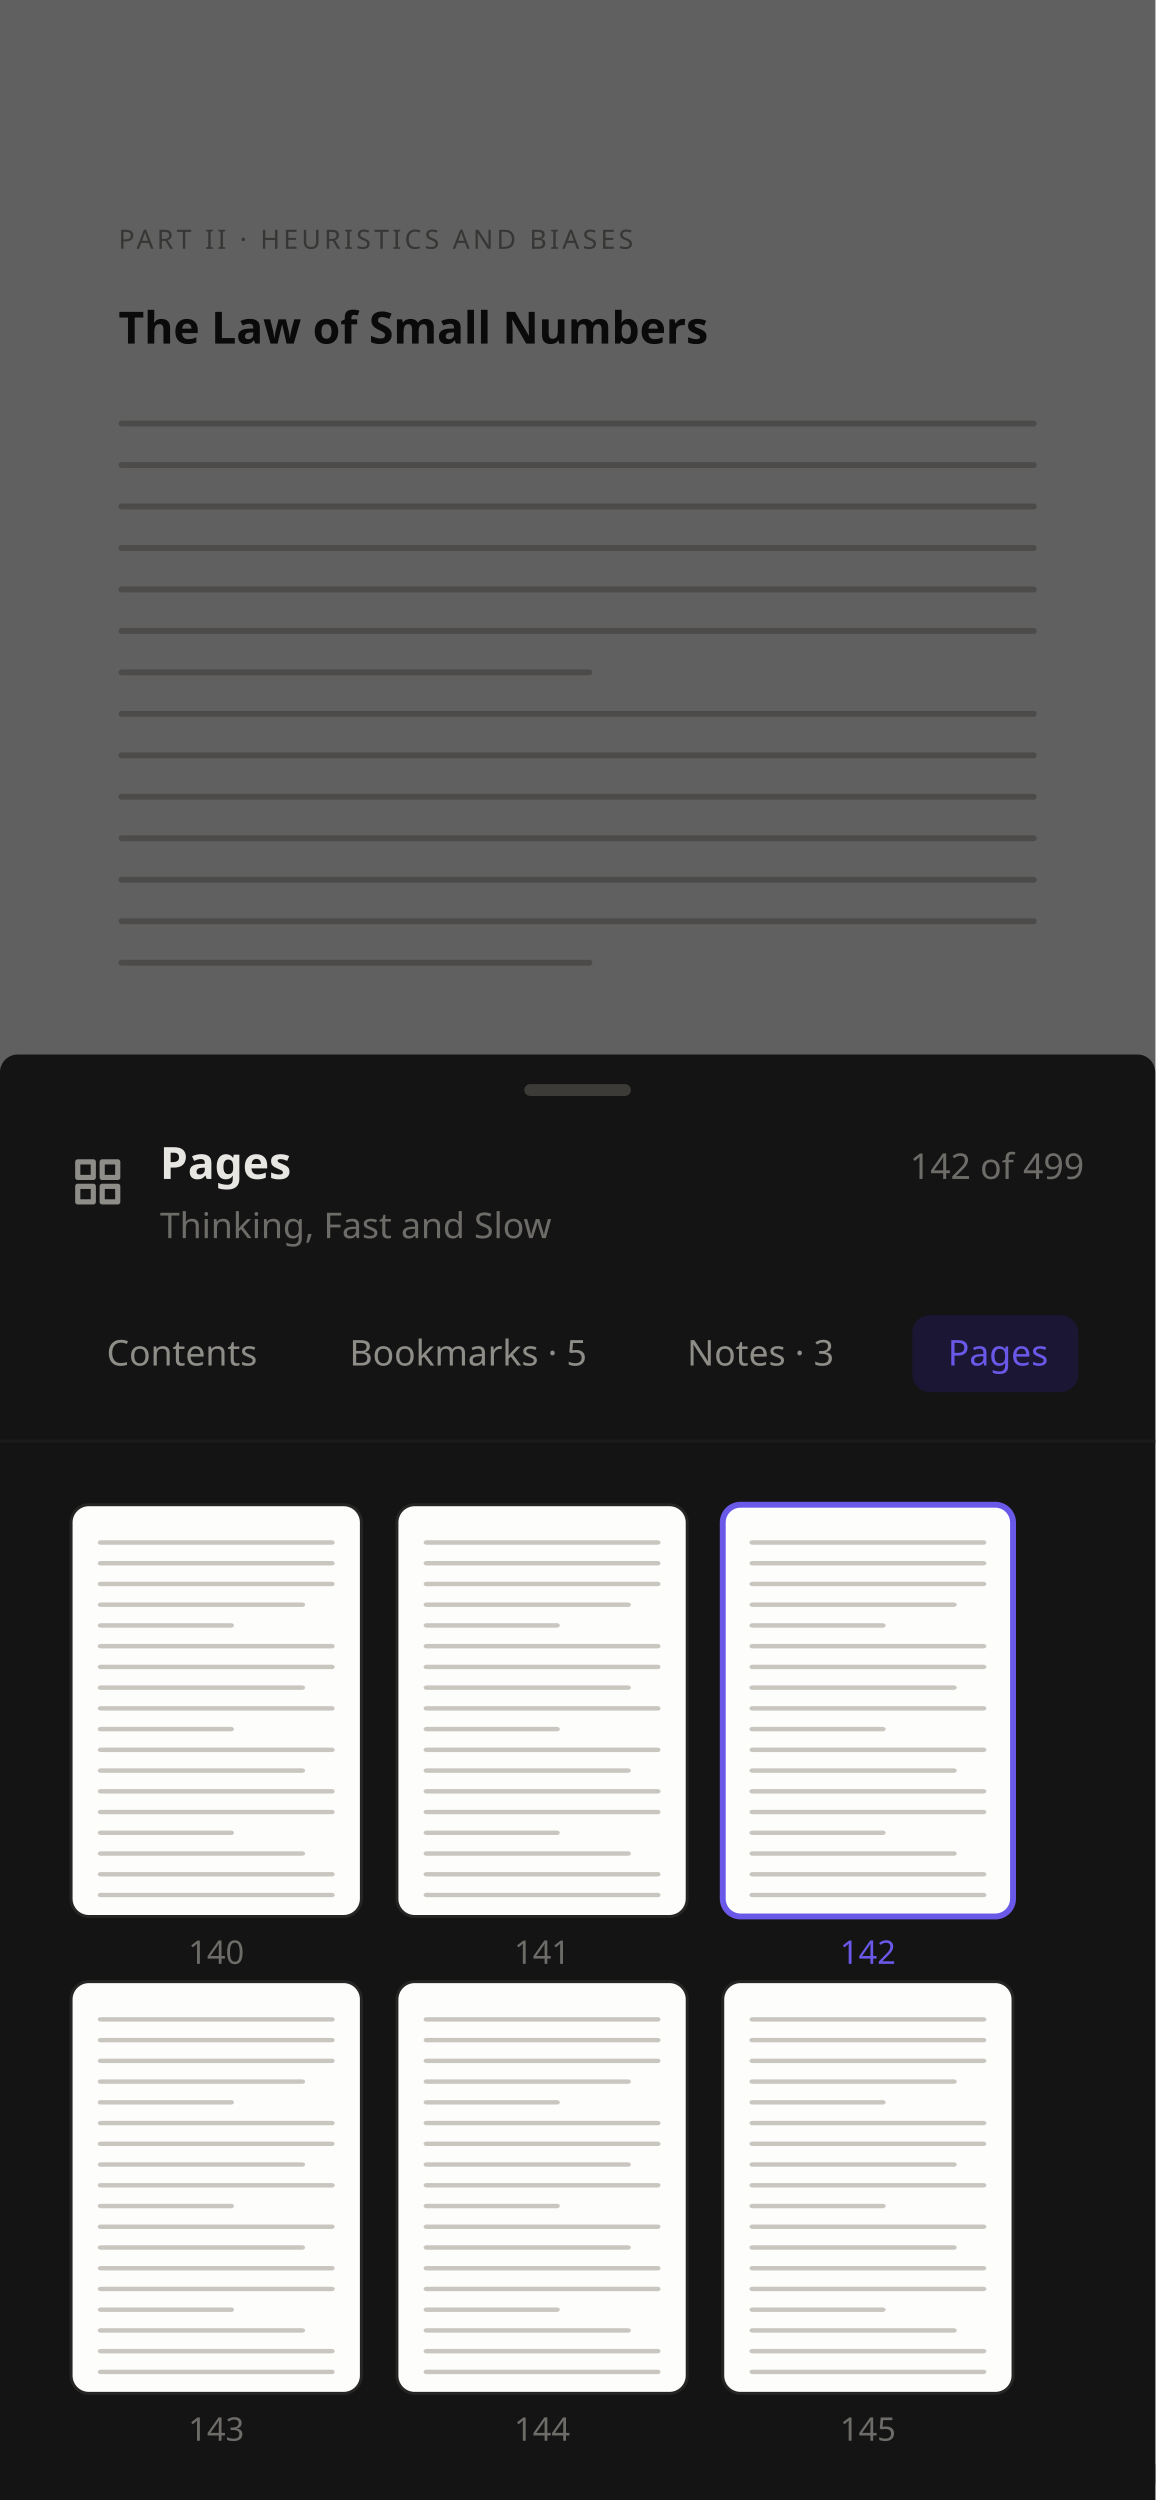
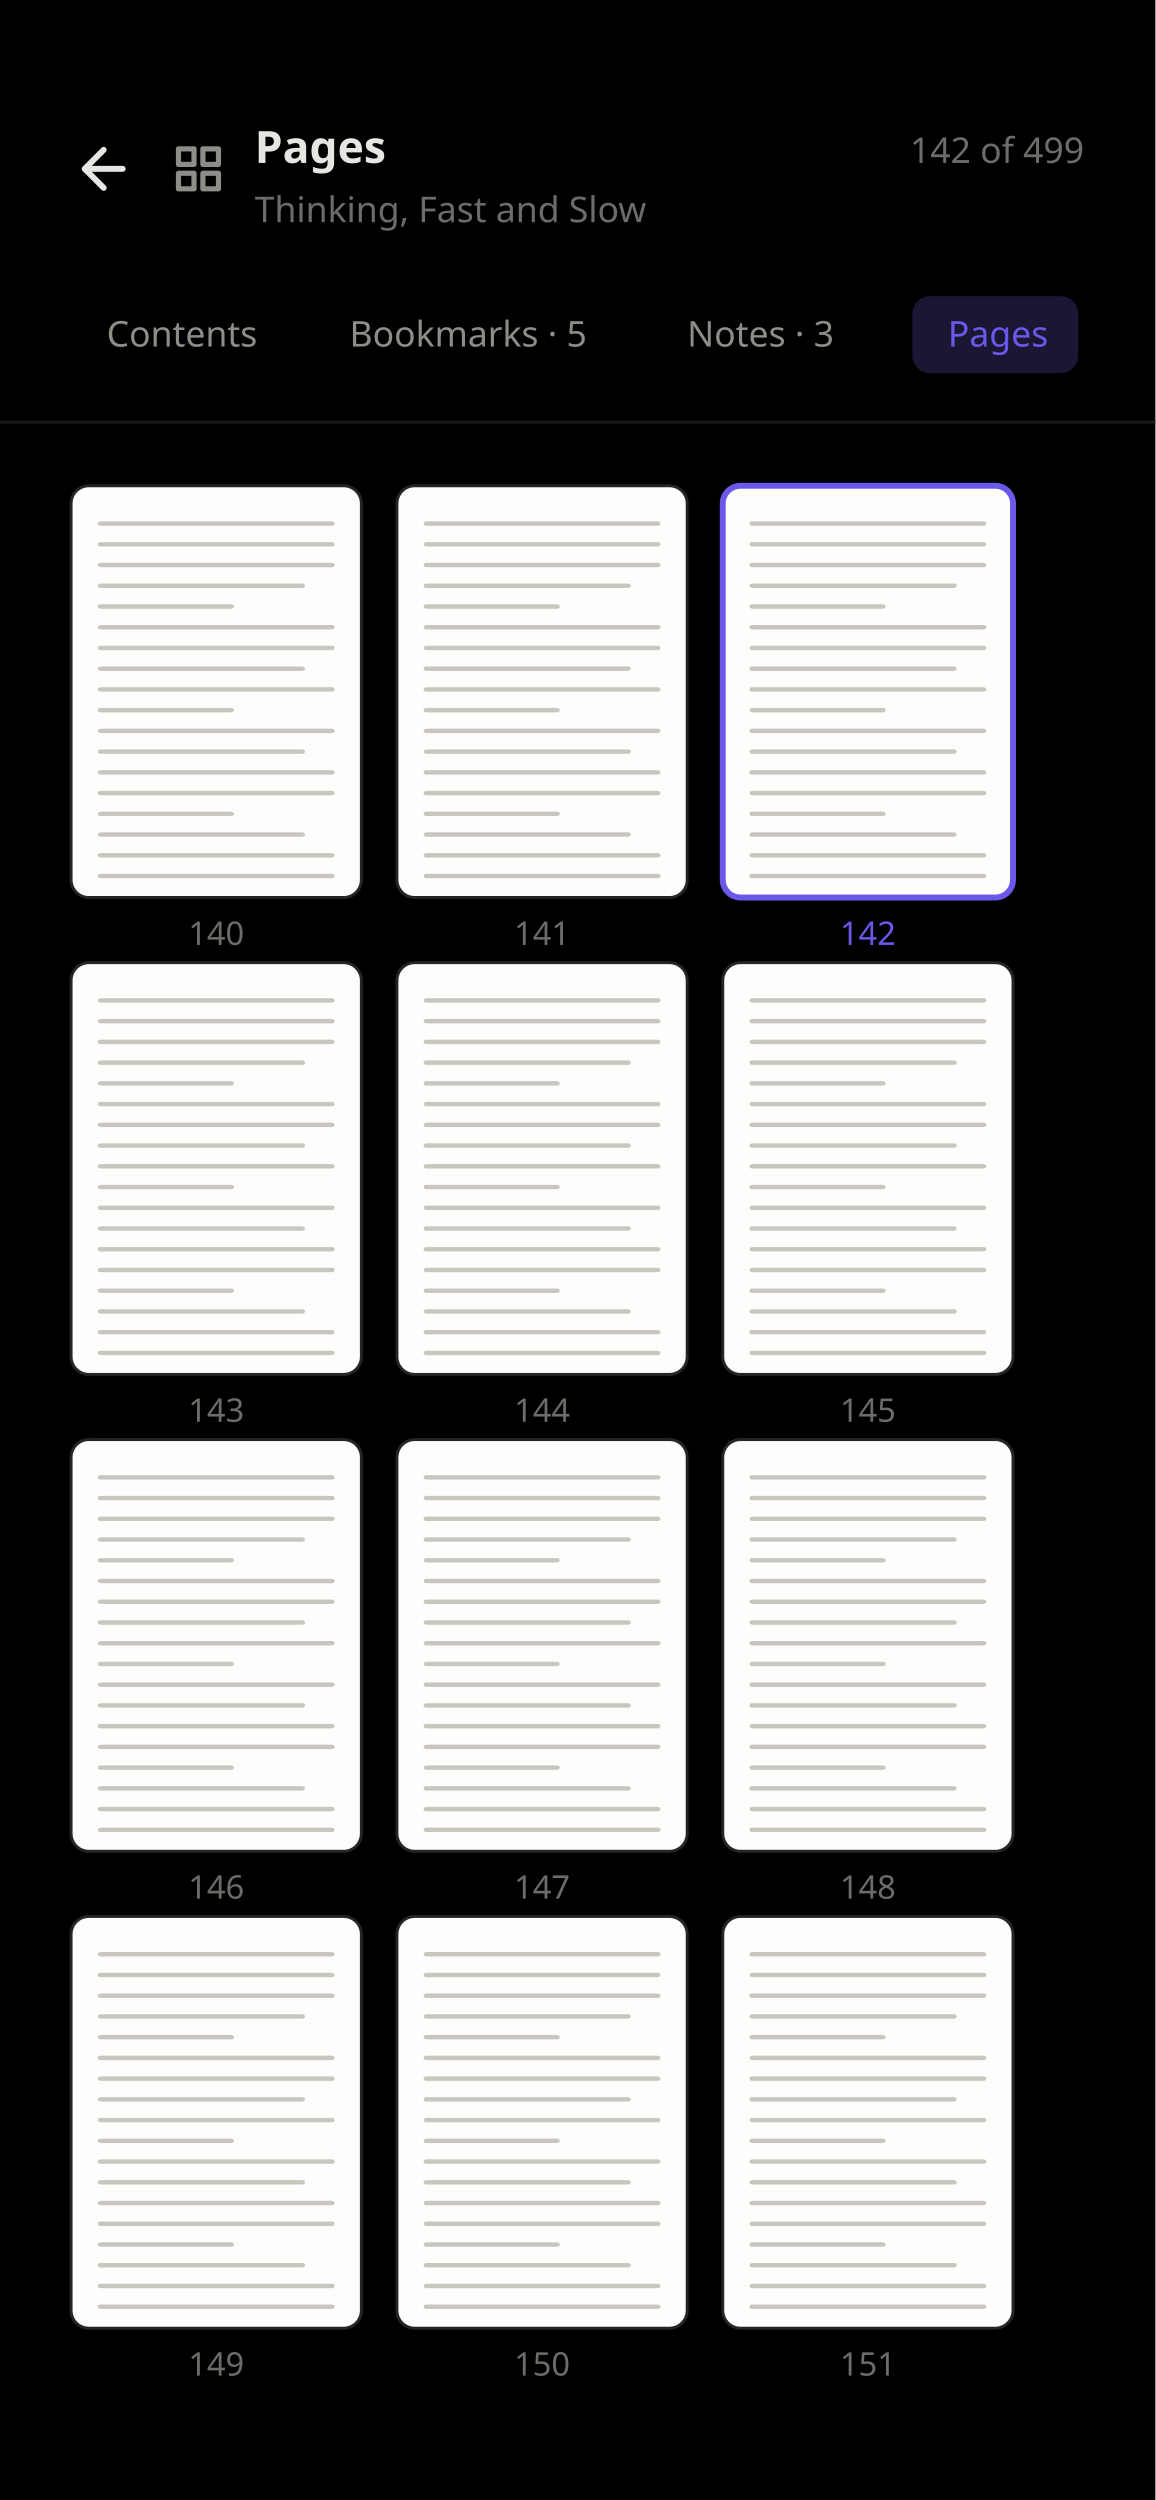
<svg xmlns="http://www.w3.org/2000/svg" width="390" height="844" viewBox="0 0 390 844">
  <rect width="390" height="844" fill="#000000" />
-   <rect x="0" y="0" width="390" height="844" fill="#fdfdfc" />
-   <text x="40" y="84" font-family="Noto Sans, DejaVu Sans, Helvetica, Arial, sans-serif" font-size="9" font-weight="400" fill="#8f8d88" text-anchor="start" letter-spacing="1.1">PART II · HEURISTICS AND BIASES</text>
-   <text x="40" y="116" font-family="Noto Sans, DejaVu Sans, Helvetica, Arial, sans-serif" font-size="15" font-weight="700" fill="#1a1a1a" text-anchor="start">The Law of Small Numbers</text>
-   <rect x="40" y="142" width="310" height="2" fill="#c9c6c0" rx="1" />
-   <rect x="40" y="156" width="310" height="2" fill="#c9c6c0" rx="1" />
-   <rect x="40" y="170" width="310" height="2" fill="#c9c6c0" rx="1" />
-   <rect x="40" y="184" width="310" height="2" fill="#c9c6c0" rx="1" />
-   <rect x="40" y="198" width="310" height="2" fill="#c9c6c0" rx="1" />
-   <rect x="40" y="212" width="310" height="2" fill="#c9c6c0" rx="1" />
-   <rect x="40" y="226" width="160" height="2" fill="#c9c6c0" rx="1" />
-   <rect x="40" y="240" width="310" height="2" fill="#c9c6c0" rx="1" />
-   <rect x="40" y="254" width="310" height="2" fill="#c9c6c0" rx="1" />
-   <rect x="40" y="268" width="310" height="2" fill="#c9c6c0" rx="1" />
-   <rect x="40" y="282" width="310" height="2" fill="#c9c6c0" rx="1" />
-   <rect x="40" y="296" width="310" height="2" fill="#c9c6c0" rx="1" />
-   <rect x="40" y="310" width="310" height="2" fill="#c9c6c0" rx="1" />
-   <rect x="40" y="324" width="160" height="2" fill="#c9c6c0" rx="1" />
-   <rect x="0" y="0" width="390" height="844" fill="rgba(0,0,0,.62)" />
-   <rect x="0" y="356" width="390" height="488" fill="#141414" rx="6" />
-   <rect x="0" y="832" width="390" height="12" fill="#141414" />
-   <rect x="177" y="366" width="36" height="4" fill="#3d3b38" rx="2" />
-   <g transform="translate(24 390) scale(0.75)" fill="none" stroke="#8f8d88" stroke-width="2.333" stroke-linecap="round" stroke-linejoin="round">
+   <rect x="0" y="0" width="390" height="844" fill="#000000" />
+   <g transform="translate(24 46) scale(0.9166667)" fill="none" stroke="#e8e6e3" stroke-width="2.182" stroke-linecap="round" stroke-linejoin="round">
+     <path d="m12 19-7-7 7-7M19 12H5" />
+   </g>
+   <g transform="translate(58 48) scale(0.75)" fill="none" stroke="#8f8d88" stroke-width="2.333" stroke-linecap="round" stroke-linejoin="round">
    <path d="M3 3h7v7H3zM14 3h7v7h-7zM14 14h7v7h-7zM3 14h7v7H3z" />
  </g>
-   <text x="54" y="398" font-family="Noto Sans, DejaVu Sans, Helvetica, Arial, sans-serif" font-size="15" font-weight="600" fill="#e8e6e3" text-anchor="start">Pages</text>
-   <text x="54" y="418" font-family="Noto Sans, DejaVu Sans, Helvetica, Arial, sans-serif" font-size="12" font-weight="400" fill="#6e6c68" text-anchor="start">Thinking, Fast and Slow</text>
-   <text x="366" y="398" font-family="Noto Sans, DejaVu Sans, Helvetica, Arial, sans-serif" font-size="12" font-weight="400" fill="#6e6c68" text-anchor="end">142 of 499</text>
-   <text x="36" y="461" font-family="Noto Sans, DejaVu Sans, Helvetica, Arial, sans-serif" font-size="12" font-weight="400" fill="#8f8d88" text-anchor="start">Contents</text>
-   <text x="118" y="461" font-family="Noto Sans, DejaVu Sans, Helvetica, Arial, sans-serif" font-size="12" font-weight="400" fill="#8f8d88" text-anchor="start">Bookmarks · 5</text>
-   <text x="232" y="461" font-family="Noto Sans, DejaVu Sans, Helvetica, Arial, sans-serif" font-size="12" font-weight="400" fill="#8f8d88" text-anchor="start">Notes · 3</text>
-   <rect x="308" y="444" width="56" height="26" fill="#1a1633" rx="6" />
-   <text x="320" y="461" font-family="Noto Sans, DejaVu Sans, Helvetica, Arial, sans-serif" font-size="12" font-weight="400" fill="#6a59e8" text-anchor="start">Pages</text>
-   <rect x="0" y="486" width="390" height="1" fill="#1c1b1a" />
-   <rect x="24" y="508" width="98" height="139" fill="#fdfdfc" rx="6" />
-   <rect x="24" y="508" width="98" height="139" fill="none" rx="6" stroke="#262523" stroke-width="1" />
-   <rect x="33" y="520" width="80" height="1.5" fill="#c9c6c0" rx="1" />
-   <rect x="33" y="527" width="80" height="1.5" fill="#c9c6c0" rx="1" />
-   <rect x="33" y="534" width="80" height="1.5" fill="#c9c6c0" rx="1" />
-   <rect x="33" y="541" width="70" height="1.5" fill="#c9c6c0" rx="1" />
-   <rect x="33" y="548" width="46" height="1.5" fill="#c9c6c0" rx="1" />
-   <rect x="33" y="555" width="80" height="1.5" fill="#c9c6c0" rx="1" />
-   <rect x="33" y="562" width="80" height="1.5" fill="#c9c6c0" rx="1" />
-   <rect x="33" y="569" width="70" height="1.5" fill="#c9c6c0" rx="1" />
-   <rect x="33" y="576" width="80" height="1.5" fill="#c9c6c0" rx="1" />
-   <rect x="33" y="583" width="46" height="1.5" fill="#c9c6c0" rx="1" />
-   <rect x="33" y="590" width="80" height="1.5" fill="#c9c6c0" rx="1" />
-   <rect x="33" y="597" width="70" height="1.5" fill="#c9c6c0" rx="1" />
-   <rect x="33" y="604" width="80" height="1.5" fill="#c9c6c0" rx="1" />
-   <rect x="33" y="611" width="80" height="1.5" fill="#c9c6c0" rx="1" />
-   <rect x="33" y="618" width="46" height="1.5" fill="#c9c6c0" rx="1" />
-   <rect x="33" y="625" width="70" height="1.5" fill="#c9c6c0" rx="1" />
-   <rect x="33" y="632" width="80" height="1.5" fill="#c9c6c0" rx="1" />
-   <rect x="33" y="639" width="80" height="1.5" fill="#c9c6c0" rx="1" />
-   <text x="73" y="663" font-family="Noto Sans, DejaVu Sans, Helvetica, Arial, sans-serif" font-size="11" font-weight="400" fill="#6e6c68" text-anchor="middle">140</text>
-   <rect x="134" y="508" width="98" height="139" fill="#fdfdfc" rx="6" />
-   <rect x="134" y="508" width="98" height="139" fill="none" rx="6" stroke="#262523" stroke-width="1" />
-   <rect x="143" y="520" width="80" height="1.5" fill="#c9c6c0" rx="1" />
-   <rect x="143" y="527" width="80" height="1.5" fill="#c9c6c0" rx="1" />
-   <rect x="143" y="534" width="80" height="1.5" fill="#c9c6c0" rx="1" />
-   <rect x="143" y="541" width="70" height="1.5" fill="#c9c6c0" rx="1" />
-   <rect x="143" y="548" width="46" height="1.5" fill="#c9c6c0" rx="1" />
-   <rect x="143" y="555" width="80" height="1.5" fill="#c9c6c0" rx="1" />
-   <rect x="143" y="562" width="80" height="1.5" fill="#c9c6c0" rx="1" />
-   <rect x="143" y="569" width="70" height="1.5" fill="#c9c6c0" rx="1" />
-   <rect x="143" y="576" width="80" height="1.5" fill="#c9c6c0" rx="1" />
-   <rect x="143" y="583" width="46" height="1.5" fill="#c9c6c0" rx="1" />
-   <rect x="143" y="590" width="80" height="1.5" fill="#c9c6c0" rx="1" />
-   <rect x="143" y="597" width="70" height="1.5" fill="#c9c6c0" rx="1" />
-   <rect x="143" y="604" width="80" height="1.5" fill="#c9c6c0" rx="1" />
-   <rect x="143" y="611" width="80" height="1.5" fill="#c9c6c0" rx="1" />
-   <rect x="143" y="618" width="46" height="1.5" fill="#c9c6c0" rx="1" />
-   <rect x="143" y="625" width="70" height="1.5" fill="#c9c6c0" rx="1" />
-   <rect x="143" y="632" width="80" height="1.5" fill="#c9c6c0" rx="1" />
-   <rect x="143" y="639" width="80" height="1.5" fill="#c9c6c0" rx="1" />
-   <text x="183" y="663" font-family="Noto Sans, DejaVu Sans, Helvetica, Arial, sans-serif" font-size="11" font-weight="400" fill="#6e6c68" text-anchor="middle">141</text>
-   <rect x="244" y="508" width="98" height="139" fill="#fdfdfc" rx="6" />
-   <rect x="244" y="508" width="98" height="139" fill="none" rx="6" stroke="#6a59e8" stroke-width="2" />
-   <rect x="253" y="520" width="80" height="1.5" fill="#c9c6c0" rx="1" />
-   <rect x="253" y="527" width="80" height="1.5" fill="#c9c6c0" rx="1" />
-   <rect x="253" y="534" width="80" height="1.5" fill="#c9c6c0" rx="1" />
-   <rect x="253" y="541" width="70" height="1.5" fill="#c9c6c0" rx="1" />
-   <rect x="253" y="548" width="46" height="1.5" fill="#c9c6c0" rx="1" />
-   <rect x="253" y="555" width="80" height="1.5" fill="#c9c6c0" rx="1" />
-   <rect x="253" y="562" width="80" height="1.5" fill="#c9c6c0" rx="1" />
-   <rect x="253" y="569" width="70" height="1.5" fill="#c9c6c0" rx="1" />
-   <rect x="253" y="576" width="80" height="1.5" fill="#c9c6c0" rx="1" />
-   <rect x="253" y="583" width="46" height="1.5" fill="#c9c6c0" rx="1" />
-   <rect x="253" y="590" width="80" height="1.5" fill="#c9c6c0" rx="1" />
-   <rect x="253" y="597" width="70" height="1.5" fill="#c9c6c0" rx="1" />
-   <rect x="253" y="604" width="80" height="1.5" fill="#c9c6c0" rx="1" />
-   <rect x="253" y="611" width="80" height="1.5" fill="#c9c6c0" rx="1" />
-   <rect x="253" y="618" width="46" height="1.5" fill="#c9c6c0" rx="1" />
-   <rect x="253" y="625" width="70" height="1.5" fill="#c9c6c0" rx="1" />
-   <rect x="253" y="632" width="80" height="1.5" fill="#c9c6c0" rx="1" />
-   <rect x="253" y="639" width="80" height="1.5" fill="#c9c6c0" rx="1" />
-   <text x="293" y="663" font-family="Noto Sans, DejaVu Sans, Helvetica, Arial, sans-serif" font-size="11" font-weight="400" fill="#6a59e8" text-anchor="middle">142</text>
-   <rect x="24" y="669" width="98" height="139" fill="#fdfdfc" rx="6" />
-   <rect x="24" y="669" width="98" height="139" fill="none" rx="6" stroke="#262523" stroke-width="1" />
-   <rect x="33" y="681" width="80" height="1.5" fill="#c9c6c0" rx="1" />
-   <rect x="33" y="688" width="80" height="1.5" fill="#c9c6c0" rx="1" />
-   <rect x="33" y="695" width="80" height="1.5" fill="#c9c6c0" rx="1" />
-   <rect x="33" y="702" width="70" height="1.5" fill="#c9c6c0" rx="1" />
-   <rect x="33" y="709" width="46" height="1.5" fill="#c9c6c0" rx="1" />
-   <rect x="33" y="716" width="80" height="1.5" fill="#c9c6c0" rx="1" />
-   <rect x="33" y="723" width="80" height="1.5" fill="#c9c6c0" rx="1" />
-   <rect x="33" y="730" width="70" height="1.5" fill="#c9c6c0" rx="1" />
-   <rect x="33" y="737" width="80" height="1.5" fill="#c9c6c0" rx="1" />
-   <rect x="33" y="744" width="46" height="1.5" fill="#c9c6c0" rx="1" />
-   <rect x="33" y="751" width="80" height="1.5" fill="#c9c6c0" rx="1" />
-   <rect x="33" y="758" width="70" height="1.5" fill="#c9c6c0" rx="1" />
-   <rect x="33" y="765" width="80" height="1.5" fill="#c9c6c0" rx="1" />
-   <rect x="33" y="772" width="80" height="1.5" fill="#c9c6c0" rx="1" />
-   <rect x="33" y="779" width="46" height="1.5" fill="#c9c6c0" rx="1" />
-   <rect x="33" y="786" width="70" height="1.5" fill="#c9c6c0" rx="1" />
-   <rect x="33" y="793" width="80" height="1.5" fill="#c9c6c0" rx="1" />
-   <rect x="33" y="800" width="80" height="1.5" fill="#c9c6c0" rx="1" />
-   <text x="73" y="824" font-family="Noto Sans, DejaVu Sans, Helvetica, Arial, sans-serif" font-size="11" font-weight="400" fill="#6e6c68" text-anchor="middle">143</text>
-   <rect x="134" y="669" width="98" height="139" fill="#fdfdfc" rx="6" />
-   <rect x="134" y="669" width="98" height="139" fill="none" rx="6" stroke="#262523" stroke-width="1" />
-   <rect x="143" y="681" width="80" height="1.5" fill="#c9c6c0" rx="1" />
-   <rect x="143" y="688" width="80" height="1.5" fill="#c9c6c0" rx="1" />
-   <rect x="143" y="695" width="80" height="1.5" fill="#c9c6c0" rx="1" />
-   <rect x="143" y="702" width="70" height="1.5" fill="#c9c6c0" rx="1" />
-   <rect x="143" y="709" width="46" height="1.5" fill="#c9c6c0" rx="1" />
-   <rect x="143" y="716" width="80" height="1.5" fill="#c9c6c0" rx="1" />
-   <rect x="143" y="723" width="80" height="1.5" fill="#c9c6c0" rx="1" />
-   <rect x="143" y="730" width="70" height="1.5" fill="#c9c6c0" rx="1" />
-   <rect x="143" y="737" width="80" height="1.5" fill="#c9c6c0" rx="1" />
-   <rect x="143" y="744" width="46" height="1.5" fill="#c9c6c0" rx="1" />
-   <rect x="143" y="751" width="80" height="1.5" fill="#c9c6c0" rx="1" />
-   <rect x="143" y="758" width="70" height="1.5" fill="#c9c6c0" rx="1" />
-   <rect x="143" y="765" width="80" height="1.5" fill="#c9c6c0" rx="1" />
-   <rect x="143" y="772" width="80" height="1.5" fill="#c9c6c0" rx="1" />
-   <rect x="143" y="779" width="46" height="1.5" fill="#c9c6c0" rx="1" />
-   <rect x="143" y="786" width="70" height="1.5" fill="#c9c6c0" rx="1" />
-   <rect x="143" y="793" width="80" height="1.5" fill="#c9c6c0" rx="1" />
-   <rect x="143" y="800" width="80" height="1.5" fill="#c9c6c0" rx="1" />
-   <text x="183" y="824" font-family="Noto Sans, DejaVu Sans, Helvetica, Arial, sans-serif" font-size="11" font-weight="400" fill="#6e6c68" text-anchor="middle">144</text>
-   <rect x="244" y="669" width="98" height="139" fill="#fdfdfc" rx="6" />
-   <rect x="244" y="669" width="98" height="139" fill="none" rx="6" stroke="#262523" stroke-width="1" />
-   <rect x="253" y="681" width="80" height="1.5" fill="#c9c6c0" rx="1" />
-   <rect x="253" y="688" width="80" height="1.5" fill="#c9c6c0" rx="1" />
-   <rect x="253" y="695" width="80" height="1.5" fill="#c9c6c0" rx="1" />
-   <rect x="253" y="702" width="70" height="1.5" fill="#c9c6c0" rx="1" />
-   <rect x="253" y="709" width="46" height="1.5" fill="#c9c6c0" rx="1" />
-   <rect x="253" y="716" width="80" height="1.5" fill="#c9c6c0" rx="1" />
-   <rect x="253" y="723" width="80" height="1.5" fill="#c9c6c0" rx="1" />
-   <rect x="253" y="730" width="70" height="1.5" fill="#c9c6c0" rx="1" />
-   <rect x="253" y="737" width="80" height="1.5" fill="#c9c6c0" rx="1" />
-   <rect x="253" y="744" width="46" height="1.5" fill="#c9c6c0" rx="1" />
-   <rect x="253" y="751" width="80" height="1.5" fill="#c9c6c0" rx="1" />
-   <rect x="253" y="758" width="70" height="1.5" fill="#c9c6c0" rx="1" />
-   <rect x="253" y="765" width="80" height="1.5" fill="#c9c6c0" rx="1" />
-   <rect x="253" y="772" width="80" height="1.5" fill="#c9c6c0" rx="1" />
-   <rect x="253" y="779" width="46" height="1.5" fill="#c9c6c0" rx="1" />
-   <rect x="253" y="786" width="70" height="1.5" fill="#c9c6c0" rx="1" />
-   <rect x="253" y="793" width="80" height="1.5" fill="#c9c6c0" rx="1" />
-   <rect x="253" y="800" width="80" height="1.5" fill="#c9c6c0" rx="1" />
-   <text x="293" y="824" font-family="Noto Sans, DejaVu Sans, Helvetica, Arial, sans-serif" font-size="11" font-weight="400" fill="#6e6c68" text-anchor="middle">145</text>
+   <text x="86" y="55" font-family="Noto Sans, DejaVu Sans, Helvetica, Arial, sans-serif" font-size="15" font-weight="600" fill="#e8e6e3" text-anchor="start">Pages</text>
+   <text x="86" y="75" font-family="Noto Sans, DejaVu Sans, Helvetica, Arial, sans-serif" font-size="12" font-weight="400" fill="#6e6c68" text-anchor="start">Thinking, Fast and Slow</text>
+   <text x="366" y="55" font-family="Noto Sans, DejaVu Sans, Helvetica, Arial, sans-serif" font-size="12" font-weight="400" fill="#6e6c68" text-anchor="end">142 of 499</text>
+   <text x="36" y="117" font-family="Noto Sans, DejaVu Sans, Helvetica, Arial, sans-serif" font-size="12" font-weight="400" fill="#8f8d88" text-anchor="start">Contents</text>
+   <text x="118" y="117" font-family="Noto Sans, DejaVu Sans, Helvetica, Arial, sans-serif" font-size="12" font-weight="400" fill="#8f8d88" text-anchor="start">Bookmarks · 5</text>
+   <text x="232" y="117" font-family="Noto Sans, DejaVu Sans, Helvetica, Arial, sans-serif" font-size="12" font-weight="400" fill="#8f8d88" text-anchor="start">Notes · 3</text>
+   <rect x="308" y="100" width="56" height="26" fill="#1a1633" rx="6" />
+   <text x="320" y="117" font-family="Noto Sans, DejaVu Sans, Helvetica, Arial, sans-serif" font-size="12" font-weight="400" fill="#6a59e8" text-anchor="start">Pages</text>
+   <rect x="0" y="142" width="390" height="1" fill="#1c1b1a" />
+   <rect x="24" y="164" width="98" height="139" fill="#fdfdfc" rx="6" />
+   <rect x="24" y="164" width="98" height="139" fill="none" rx="6" stroke="#262523" stroke-width="1" />
+   <rect x="33" y="176" width="80" height="1.5" fill="#c9c6c0" rx="1" />
+   <rect x="33" y="183" width="80" height="1.5" fill="#c9c6c0" rx="1" />
+   <rect x="33" y="190" width="80" height="1.5" fill="#c9c6c0" rx="1" />
+   <rect x="33" y="197" width="70" height="1.5" fill="#c9c6c0" rx="1" />
+   <rect x="33" y="204" width="46" height="1.5" fill="#c9c6c0" rx="1" />
+   <rect x="33" y="211" width="80" height="1.5" fill="#c9c6c0" rx="1" />
+   <rect x="33" y="218" width="80" height="1.5" fill="#c9c6c0" rx="1" />
+   <rect x="33" y="225" width="70" height="1.5" fill="#c9c6c0" rx="1" />
+   <rect x="33" y="232" width="80" height="1.5" fill="#c9c6c0" rx="1" />
+   <rect x="33" y="239" width="46" height="1.5" fill="#c9c6c0" rx="1" />
+   <rect x="33" y="246" width="80" height="1.5" fill="#c9c6c0" rx="1" />
+   <rect x="33" y="253" width="70" height="1.5" fill="#c9c6c0" rx="1" />
+   <rect x="33" y="260" width="80" height="1.5" fill="#c9c6c0" rx="1" />
+   <rect x="33" y="267" width="80" height="1.5" fill="#c9c6c0" rx="1" />
+   <rect x="33" y="274" width="46" height="1.5" fill="#c9c6c0" rx="1" />
+   <rect x="33" y="281" width="70" height="1.5" fill="#c9c6c0" rx="1" />
+   <rect x="33" y="288" width="80" height="1.5" fill="#c9c6c0" rx="1" />
+   <rect x="33" y="295" width="80" height="1.5" fill="#c9c6c0" rx="1" />
+   <text x="73" y="319" font-family="Noto Sans, DejaVu Sans, Helvetica, Arial, sans-serif" font-size="11" font-weight="400" fill="#6e6c68" text-anchor="middle">140</text>
+   <rect x="134" y="164" width="98" height="139" fill="#fdfdfc" rx="6" />
+   <rect x="134" y="164" width="98" height="139" fill="none" rx="6" stroke="#262523" stroke-width="1" />
+   <rect x="143" y="176" width="80" height="1.5" fill="#c9c6c0" rx="1" />
+   <rect x="143" y="183" width="80" height="1.5" fill="#c9c6c0" rx="1" />
+   <rect x="143" y="190" width="80" height="1.5" fill="#c9c6c0" rx="1" />
+   <rect x="143" y="197" width="70" height="1.5" fill="#c9c6c0" rx="1" />
+   <rect x="143" y="204" width="46" height="1.5" fill="#c9c6c0" rx="1" />
+   <rect x="143" y="211" width="80" height="1.5" fill="#c9c6c0" rx="1" />
+   <rect x="143" y="218" width="80" height="1.5" fill="#c9c6c0" rx="1" />
+   <rect x="143" y="225" width="70" height="1.5" fill="#c9c6c0" rx="1" />
+   <rect x="143" y="232" width="80" height="1.5" fill="#c9c6c0" rx="1" />
+   <rect x="143" y="239" width="46" height="1.5" fill="#c9c6c0" rx="1" />
+   <rect x="143" y="246" width="80" height="1.5" fill="#c9c6c0" rx="1" />
+   <rect x="143" y="253" width="70" height="1.5" fill="#c9c6c0" rx="1" />
+   <rect x="143" y="260" width="80" height="1.5" fill="#c9c6c0" rx="1" />
+   <rect x="143" y="267" width="80" height="1.5" fill="#c9c6c0" rx="1" />
+   <rect x="143" y="274" width="46" height="1.5" fill="#c9c6c0" rx="1" />
+   <rect x="143" y="281" width="70" height="1.5" fill="#c9c6c0" rx="1" />
+   <rect x="143" y="288" width="80" height="1.5" fill="#c9c6c0" rx="1" />
+   <rect x="143" y="295" width="80" height="1.5" fill="#c9c6c0" rx="1" />
+   <text x="183" y="319" font-family="Noto Sans, DejaVu Sans, Helvetica, Arial, sans-serif" font-size="11" font-weight="400" fill="#6e6c68" text-anchor="middle">141</text>
+   <rect x="244" y="164" width="98" height="139" fill="#fdfdfc" rx="6" />
+   <rect x="244" y="164" width="98" height="139" fill="none" rx="6" stroke="#6a59e8" stroke-width="2" />
+   <rect x="253" y="176" width="80" height="1.5" fill="#c9c6c0" rx="1" />
+   <rect x="253" y="183" width="80" height="1.5" fill="#c9c6c0" rx="1" />
+   <rect x="253" y="190" width="80" height="1.5" fill="#c9c6c0" rx="1" />
+   <rect x="253" y="197" width="70" height="1.5" fill="#c9c6c0" rx="1" />
+   <rect x="253" y="204" width="46" height="1.5" fill="#c9c6c0" rx="1" />
+   <rect x="253" y="211" width="80" height="1.5" fill="#c9c6c0" rx="1" />
+   <rect x="253" y="218" width="80" height="1.5" fill="#c9c6c0" rx="1" />
+   <rect x="253" y="225" width="70" height="1.5" fill="#c9c6c0" rx="1" />
+   <rect x="253" y="232" width="80" height="1.5" fill="#c9c6c0" rx="1" />
+   <rect x="253" y="239" width="46" height="1.5" fill="#c9c6c0" rx="1" />
+   <rect x="253" y="246" width="80" height="1.5" fill="#c9c6c0" rx="1" />
+   <rect x="253" y="253" width="70" height="1.5" fill="#c9c6c0" rx="1" />
+   <rect x="253" y="260" width="80" height="1.5" fill="#c9c6c0" rx="1" />
+   <rect x="253" y="267" width="80" height="1.5" fill="#c9c6c0" rx="1" />
+   <rect x="253" y="274" width="46" height="1.5" fill="#c9c6c0" rx="1" />
+   <rect x="253" y="281" width="70" height="1.5" fill="#c9c6c0" rx="1" />
+   <rect x="253" y="288" width="80" height="1.5" fill="#c9c6c0" rx="1" />
+   <rect x="253" y="295" width="80" height="1.5" fill="#c9c6c0" rx="1" />
+   <text x="293" y="319" font-family="Noto Sans, DejaVu Sans, Helvetica, Arial, sans-serif" font-size="11" font-weight="400" fill="#6a59e8" text-anchor="middle">142</text>
+   <rect x="24" y="325" width="98" height="139" fill="#fdfdfc" rx="6" />
+   <rect x="24" y="325" width="98" height="139" fill="none" rx="6" stroke="#262523" stroke-width="1" />
+   <rect x="33" y="337" width="80" height="1.5" fill="#c9c6c0" rx="1" />
+   <rect x="33" y="344" width="80" height="1.5" fill="#c9c6c0" rx="1" />
+   <rect x="33" y="351" width="80" height="1.5" fill="#c9c6c0" rx="1" />
+   <rect x="33" y="358" width="70" height="1.5" fill="#c9c6c0" rx="1" />
+   <rect x="33" y="365" width="46" height="1.5" fill="#c9c6c0" rx="1" />
+   <rect x="33" y="372" width="80" height="1.5" fill="#c9c6c0" rx="1" />
+   <rect x="33" y="379" width="80" height="1.5" fill="#c9c6c0" rx="1" />
+   <rect x="33" y="386" width="70" height="1.5" fill="#c9c6c0" rx="1" />
+   <rect x="33" y="393" width="80" height="1.5" fill="#c9c6c0" rx="1" />
+   <rect x="33" y="400" width="46" height="1.5" fill="#c9c6c0" rx="1" />
+   <rect x="33" y="407" width="80" height="1.5" fill="#c9c6c0" rx="1" />
+   <rect x="33" y="414" width="70" height="1.5" fill="#c9c6c0" rx="1" />
+   <rect x="33" y="421" width="80" height="1.5" fill="#c9c6c0" rx="1" />
+   <rect x="33" y="428" width="80" height="1.5" fill="#c9c6c0" rx="1" />
+   <rect x="33" y="435" width="46" height="1.5" fill="#c9c6c0" rx="1" />
+   <rect x="33" y="442" width="70" height="1.5" fill="#c9c6c0" rx="1" />
+   <rect x="33" y="449" width="80" height="1.5" fill="#c9c6c0" rx="1" />
+   <rect x="33" y="456" width="80" height="1.5" fill="#c9c6c0" rx="1" />
+   <text x="73" y="480" font-family="Noto Sans, DejaVu Sans, Helvetica, Arial, sans-serif" font-size="11" font-weight="400" fill="#6e6c68" text-anchor="middle">143</text>
+   <rect x="134" y="325" width="98" height="139" fill="#fdfdfc" rx="6" />
+   <rect x="134" y="325" width="98" height="139" fill="none" rx="6" stroke="#262523" stroke-width="1" />
+   <rect x="143" y="337" width="80" height="1.5" fill="#c9c6c0" rx="1" />
+   <rect x="143" y="344" width="80" height="1.5" fill="#c9c6c0" rx="1" />
+   <rect x="143" y="351" width="80" height="1.5" fill="#c9c6c0" rx="1" />
+   <rect x="143" y="358" width="70" height="1.5" fill="#c9c6c0" rx="1" />
+   <rect x="143" y="365" width="46" height="1.5" fill="#c9c6c0" rx="1" />
+   <rect x="143" y="372" width="80" height="1.5" fill="#c9c6c0" rx="1" />
+   <rect x="143" y="379" width="80" height="1.5" fill="#c9c6c0" rx="1" />
+   <rect x="143" y="386" width="70" height="1.5" fill="#c9c6c0" rx="1" />
+   <rect x="143" y="393" width="80" height="1.5" fill="#c9c6c0" rx="1" />
+   <rect x="143" y="400" width="46" height="1.5" fill="#c9c6c0" rx="1" />
+   <rect x="143" y="407" width="80" height="1.5" fill="#c9c6c0" rx="1" />
+   <rect x="143" y="414" width="70" height="1.5" fill="#c9c6c0" rx="1" />
+   <rect x="143" y="421" width="80" height="1.5" fill="#c9c6c0" rx="1" />
+   <rect x="143" y="428" width="80" height="1.5" fill="#c9c6c0" rx="1" />
+   <rect x="143" y="435" width="46" height="1.5" fill="#c9c6c0" rx="1" />
+   <rect x="143" y="442" width="70" height="1.5" fill="#c9c6c0" rx="1" />
+   <rect x="143" y="449" width="80" height="1.5" fill="#c9c6c0" rx="1" />
+   <rect x="143" y="456" width="80" height="1.5" fill="#c9c6c0" rx="1" />
+   <text x="183" y="480" font-family="Noto Sans, DejaVu Sans, Helvetica, Arial, sans-serif" font-size="11" font-weight="400" fill="#6e6c68" text-anchor="middle">144</text>
+   <rect x="244" y="325" width="98" height="139" fill="#fdfdfc" rx="6" />
+   <rect x="244" y="325" width="98" height="139" fill="none" rx="6" stroke="#262523" stroke-width="1" />
+   <rect x="253" y="337" width="80" height="1.5" fill="#c9c6c0" rx="1" />
+   <rect x="253" y="344" width="80" height="1.5" fill="#c9c6c0" rx="1" />
+   <rect x="253" y="351" width="80" height="1.5" fill="#c9c6c0" rx="1" />
+   <rect x="253" y="358" width="70" height="1.5" fill="#c9c6c0" rx="1" />
+   <rect x="253" y="365" width="46" height="1.5" fill="#c9c6c0" rx="1" />
+   <rect x="253" y="372" width="80" height="1.5" fill="#c9c6c0" rx="1" />
+   <rect x="253" y="379" width="80" height="1.5" fill="#c9c6c0" rx="1" />
+   <rect x="253" y="386" width="70" height="1.5" fill="#c9c6c0" rx="1" />
+   <rect x="253" y="393" width="80" height="1.5" fill="#c9c6c0" rx="1" />
+   <rect x="253" y="400" width="46" height="1.5" fill="#c9c6c0" rx="1" />
+   <rect x="253" y="407" width="80" height="1.5" fill="#c9c6c0" rx="1" />
+   <rect x="253" y="414" width="70" height="1.5" fill="#c9c6c0" rx="1" />
+   <rect x="253" y="421" width="80" height="1.5" fill="#c9c6c0" rx="1" />
+   <rect x="253" y="428" width="80" height="1.5" fill="#c9c6c0" rx="1" />
+   <rect x="253" y="435" width="46" height="1.5" fill="#c9c6c0" rx="1" />
+   <rect x="253" y="442" width="70" height="1.5" fill="#c9c6c0" rx="1" />
+   <rect x="253" y="449" width="80" height="1.5" fill="#c9c6c0" rx="1" />
+   <rect x="253" y="456" width="80" height="1.5" fill="#c9c6c0" rx="1" />
+   <text x="293" y="480" font-family="Noto Sans, DejaVu Sans, Helvetica, Arial, sans-serif" font-size="11" font-weight="400" fill="#6e6c68" text-anchor="middle">145</text>
+   <rect x="24" y="486" width="98" height="139" fill="#fdfdfc" rx="6" />
+   <rect x="24" y="486" width="98" height="139" fill="none" rx="6" stroke="#262523" stroke-width="1" />
+   <rect x="33" y="498" width="80" height="1.5" fill="#c9c6c0" rx="1" />
+   <rect x="33" y="505" width="80" height="1.5" fill="#c9c6c0" rx="1" />
+   <rect x="33" y="512" width="80" height="1.5" fill="#c9c6c0" rx="1" />
+   <rect x="33" y="519" width="70" height="1.5" fill="#c9c6c0" rx="1" />
+   <rect x="33" y="526" width="46" height="1.5" fill="#c9c6c0" rx="1" />
+   <rect x="33" y="533" width="80" height="1.5" fill="#c9c6c0" rx="1" />
+   <rect x="33" y="540" width="80" height="1.5" fill="#c9c6c0" rx="1" />
+   <rect x="33" y="547" width="70" height="1.5" fill="#c9c6c0" rx="1" />
+   <rect x="33" y="554" width="80" height="1.5" fill="#c9c6c0" rx="1" />
+   <rect x="33" y="561" width="46" height="1.5" fill="#c9c6c0" rx="1" />
+   <rect x="33" y="568" width="80" height="1.5" fill="#c9c6c0" rx="1" />
+   <rect x="33" y="575" width="70" height="1.5" fill="#c9c6c0" rx="1" />
+   <rect x="33" y="582" width="80" height="1.5" fill="#c9c6c0" rx="1" />
+   <rect x="33" y="589" width="80" height="1.5" fill="#c9c6c0" rx="1" />
+   <rect x="33" y="596" width="46" height="1.5" fill="#c9c6c0" rx="1" />
+   <rect x="33" y="603" width="70" height="1.5" fill="#c9c6c0" rx="1" />
+   <rect x="33" y="610" width="80" height="1.5" fill="#c9c6c0" rx="1" />
+   <rect x="33" y="617" width="80" height="1.5" fill="#c9c6c0" rx="1" />
+   <text x="73" y="641" font-family="Noto Sans, DejaVu Sans, Helvetica, Arial, sans-serif" font-size="11" font-weight="400" fill="#6e6c68" text-anchor="middle">146</text>
+   <rect x="134" y="486" width="98" height="139" fill="#fdfdfc" rx="6" />
+   <rect x="134" y="486" width="98" height="139" fill="none" rx="6" stroke="#262523" stroke-width="1" />
+   <rect x="143" y="498" width="80" height="1.5" fill="#c9c6c0" rx="1" />
+   <rect x="143" y="505" width="80" height="1.5" fill="#c9c6c0" rx="1" />
+   <rect x="143" y="512" width="80" height="1.5" fill="#c9c6c0" rx="1" />
+   <rect x="143" y="519" width="70" height="1.5" fill="#c9c6c0" rx="1" />
+   <rect x="143" y="526" width="46" height="1.5" fill="#c9c6c0" rx="1" />
+   <rect x="143" y="533" width="80" height="1.5" fill="#c9c6c0" rx="1" />
+   <rect x="143" y="540" width="80" height="1.5" fill="#c9c6c0" rx="1" />
+   <rect x="143" y="547" width="70" height="1.5" fill="#c9c6c0" rx="1" />
+   <rect x="143" y="554" width="80" height="1.5" fill="#c9c6c0" rx="1" />
+   <rect x="143" y="561" width="46" height="1.5" fill="#c9c6c0" rx="1" />
+   <rect x="143" y="568" width="80" height="1.5" fill="#c9c6c0" rx="1" />
+   <rect x="143" y="575" width="70" height="1.5" fill="#c9c6c0" rx="1" />
+   <rect x="143" y="582" width="80" height="1.5" fill="#c9c6c0" rx="1" />
+   <rect x="143" y="589" width="80" height="1.5" fill="#c9c6c0" rx="1" />
+   <rect x="143" y="596" width="46" height="1.5" fill="#c9c6c0" rx="1" />
+   <rect x="143" y="603" width="70" height="1.5" fill="#c9c6c0" rx="1" />
+   <rect x="143" y="610" width="80" height="1.5" fill="#c9c6c0" rx="1" />
+   <rect x="143" y="617" width="80" height="1.5" fill="#c9c6c0" rx="1" />
+   <text x="183" y="641" font-family="Noto Sans, DejaVu Sans, Helvetica, Arial, sans-serif" font-size="11" font-weight="400" fill="#6e6c68" text-anchor="middle">147</text>
+   <rect x="244" y="486" width="98" height="139" fill="#fdfdfc" rx="6" />
+   <rect x="244" y="486" width="98" height="139" fill="none" rx="6" stroke="#262523" stroke-width="1" />
+   <rect x="253" y="498" width="80" height="1.5" fill="#c9c6c0" rx="1" />
+   <rect x="253" y="505" width="80" height="1.5" fill="#c9c6c0" rx="1" />
+   <rect x="253" y="512" width="80" height="1.5" fill="#c9c6c0" rx="1" />
+   <rect x="253" y="519" width="70" height="1.5" fill="#c9c6c0" rx="1" />
+   <rect x="253" y="526" width="46" height="1.5" fill="#c9c6c0" rx="1" />
+   <rect x="253" y="533" width="80" height="1.5" fill="#c9c6c0" rx="1" />
+   <rect x="253" y="540" width="80" height="1.5" fill="#c9c6c0" rx="1" />
+   <rect x="253" y="547" width="70" height="1.5" fill="#c9c6c0" rx="1" />
+   <rect x="253" y="554" width="80" height="1.5" fill="#c9c6c0" rx="1" />
+   <rect x="253" y="561" width="46" height="1.5" fill="#c9c6c0" rx="1" />
+   <rect x="253" y="568" width="80" height="1.5" fill="#c9c6c0" rx="1" />
+   <rect x="253" y="575" width="70" height="1.5" fill="#c9c6c0" rx="1" />
+   <rect x="253" y="582" width="80" height="1.5" fill="#c9c6c0" rx="1" />
+   <rect x="253" y="589" width="80" height="1.5" fill="#c9c6c0" rx="1" />
+   <rect x="253" y="596" width="46" height="1.5" fill="#c9c6c0" rx="1" />
+   <rect x="253" y="603" width="70" height="1.5" fill="#c9c6c0" rx="1" />
+   <rect x="253" y="610" width="80" height="1.5" fill="#c9c6c0" rx="1" />
+   <rect x="253" y="617" width="80" height="1.5" fill="#c9c6c0" rx="1" />
+   <text x="293" y="641" font-family="Noto Sans, DejaVu Sans, Helvetica, Arial, sans-serif" font-size="11" font-weight="400" fill="#6e6c68" text-anchor="middle">148</text>
+   <rect x="24" y="647" width="98" height="139" fill="#fdfdfc" rx="6" />
+   <rect x="24" y="647" width="98" height="139" fill="none" rx="6" stroke="#262523" stroke-width="1" />
+   <rect x="33" y="659" width="80" height="1.5" fill="#c9c6c0" rx="1" />
+   <rect x="33" y="666" width="80" height="1.5" fill="#c9c6c0" rx="1" />
+   <rect x="33" y="673" width="80" height="1.5" fill="#c9c6c0" rx="1" />
+   <rect x="33" y="680" width="70" height="1.5" fill="#c9c6c0" rx="1" />
+   <rect x="33" y="687" width="46" height="1.5" fill="#c9c6c0" rx="1" />
+   <rect x="33" y="694" width="80" height="1.5" fill="#c9c6c0" rx="1" />
+   <rect x="33" y="701" width="80" height="1.5" fill="#c9c6c0" rx="1" />
+   <rect x="33" y="708" width="70" height="1.5" fill="#c9c6c0" rx="1" />
+   <rect x="33" y="715" width="80" height="1.5" fill="#c9c6c0" rx="1" />
+   <rect x="33" y="722" width="46" height="1.5" fill="#c9c6c0" rx="1" />
+   <rect x="33" y="729" width="80" height="1.5" fill="#c9c6c0" rx="1" />
+   <rect x="33" y="736" width="70" height="1.5" fill="#c9c6c0" rx="1" />
+   <rect x="33" y="743" width="80" height="1.5" fill="#c9c6c0" rx="1" />
+   <rect x="33" y="750" width="80" height="1.5" fill="#c9c6c0" rx="1" />
+   <rect x="33" y="757" width="46" height="1.5" fill="#c9c6c0" rx="1" />
+   <rect x="33" y="764" width="70" height="1.5" fill="#c9c6c0" rx="1" />
+   <rect x="33" y="771" width="80" height="1.5" fill="#c9c6c0" rx="1" />
+   <rect x="33" y="778" width="80" height="1.5" fill="#c9c6c0" rx="1" />
+   <text x="73" y="802" font-family="Noto Sans, DejaVu Sans, Helvetica, Arial, sans-serif" font-size="11" font-weight="400" fill="#6e6c68" text-anchor="middle">149</text>
+   <rect x="134" y="647" width="98" height="139" fill="#fdfdfc" rx="6" />
+   <rect x="134" y="647" width="98" height="139" fill="none" rx="6" stroke="#262523" stroke-width="1" />
+   <rect x="143" y="659" width="80" height="1.5" fill="#c9c6c0" rx="1" />
+   <rect x="143" y="666" width="80" height="1.5" fill="#c9c6c0" rx="1" />
+   <rect x="143" y="673" width="80" height="1.5" fill="#c9c6c0" rx="1" />
+   <rect x="143" y="680" width="70" height="1.5" fill="#c9c6c0" rx="1" />
+   <rect x="143" y="687" width="46" height="1.5" fill="#c9c6c0" rx="1" />
+   <rect x="143" y="694" width="80" height="1.5" fill="#c9c6c0" rx="1" />
+   <rect x="143" y="701" width="80" height="1.5" fill="#c9c6c0" rx="1" />
+   <rect x="143" y="708" width="70" height="1.5" fill="#c9c6c0" rx="1" />
+   <rect x="143" y="715" width="80" height="1.5" fill="#c9c6c0" rx="1" />
+   <rect x="143" y="722" width="46" height="1.5" fill="#c9c6c0" rx="1" />
+   <rect x="143" y="729" width="80" height="1.5" fill="#c9c6c0" rx="1" />
+   <rect x="143" y="736" width="70" height="1.5" fill="#c9c6c0" rx="1" />
+   <rect x="143" y="743" width="80" height="1.5" fill="#c9c6c0" rx="1" />
+   <rect x="143" y="750" width="80" height="1.5" fill="#c9c6c0" rx="1" />
+   <rect x="143" y="757" width="46" height="1.5" fill="#c9c6c0" rx="1" />
+   <rect x="143" y="764" width="70" height="1.5" fill="#c9c6c0" rx="1" />
+   <rect x="143" y="771" width="80" height="1.5" fill="#c9c6c0" rx="1" />
+   <rect x="143" y="778" width="80" height="1.5" fill="#c9c6c0" rx="1" />
+   <text x="183" y="802" font-family="Noto Sans, DejaVu Sans, Helvetica, Arial, sans-serif" font-size="11" font-weight="400" fill="#6e6c68" text-anchor="middle">150</text>
+   <rect x="244" y="647" width="98" height="139" fill="#fdfdfc" rx="6" />
+   <rect x="244" y="647" width="98" height="139" fill="none" rx="6" stroke="#262523" stroke-width="1" />
+   <rect x="253" y="659" width="80" height="1.5" fill="#c9c6c0" rx="1" />
+   <rect x="253" y="666" width="80" height="1.5" fill="#c9c6c0" rx="1" />
+   <rect x="253" y="673" width="80" height="1.5" fill="#c9c6c0" rx="1" />
+   <rect x="253" y="680" width="70" height="1.5" fill="#c9c6c0" rx="1" />
+   <rect x="253" y="687" width="46" height="1.5" fill="#c9c6c0" rx="1" />
+   <rect x="253" y="694" width="80" height="1.5" fill="#c9c6c0" rx="1" />
+   <rect x="253" y="701" width="80" height="1.5" fill="#c9c6c0" rx="1" />
+   <rect x="253" y="708" width="70" height="1.5" fill="#c9c6c0" rx="1" />
+   <rect x="253" y="715" width="80" height="1.5" fill="#c9c6c0" rx="1" />
+   <rect x="253" y="722" width="46" height="1.5" fill="#c9c6c0" rx="1" />
+   <rect x="253" y="729" width="80" height="1.5" fill="#c9c6c0" rx="1" />
+   <rect x="253" y="736" width="70" height="1.5" fill="#c9c6c0" rx="1" />
+   <rect x="253" y="743" width="80" height="1.5" fill="#c9c6c0" rx="1" />
+   <rect x="253" y="750" width="80" height="1.5" fill="#c9c6c0" rx="1" />
+   <rect x="253" y="757" width="46" height="1.5" fill="#c9c6c0" rx="1" />
+   <rect x="253" y="764" width="70" height="1.5" fill="#c9c6c0" rx="1" />
+   <rect x="253" y="771" width="80" height="1.5" fill="#c9c6c0" rx="1" />
+   <rect x="253" y="778" width="80" height="1.5" fill="#c9c6c0" rx="1" />
+   <text x="293" y="802" font-family="Noto Sans, DejaVu Sans, Helvetica, Arial, sans-serif" font-size="11" font-weight="400" fill="#6e6c68" text-anchor="middle">151</text>
</svg>
